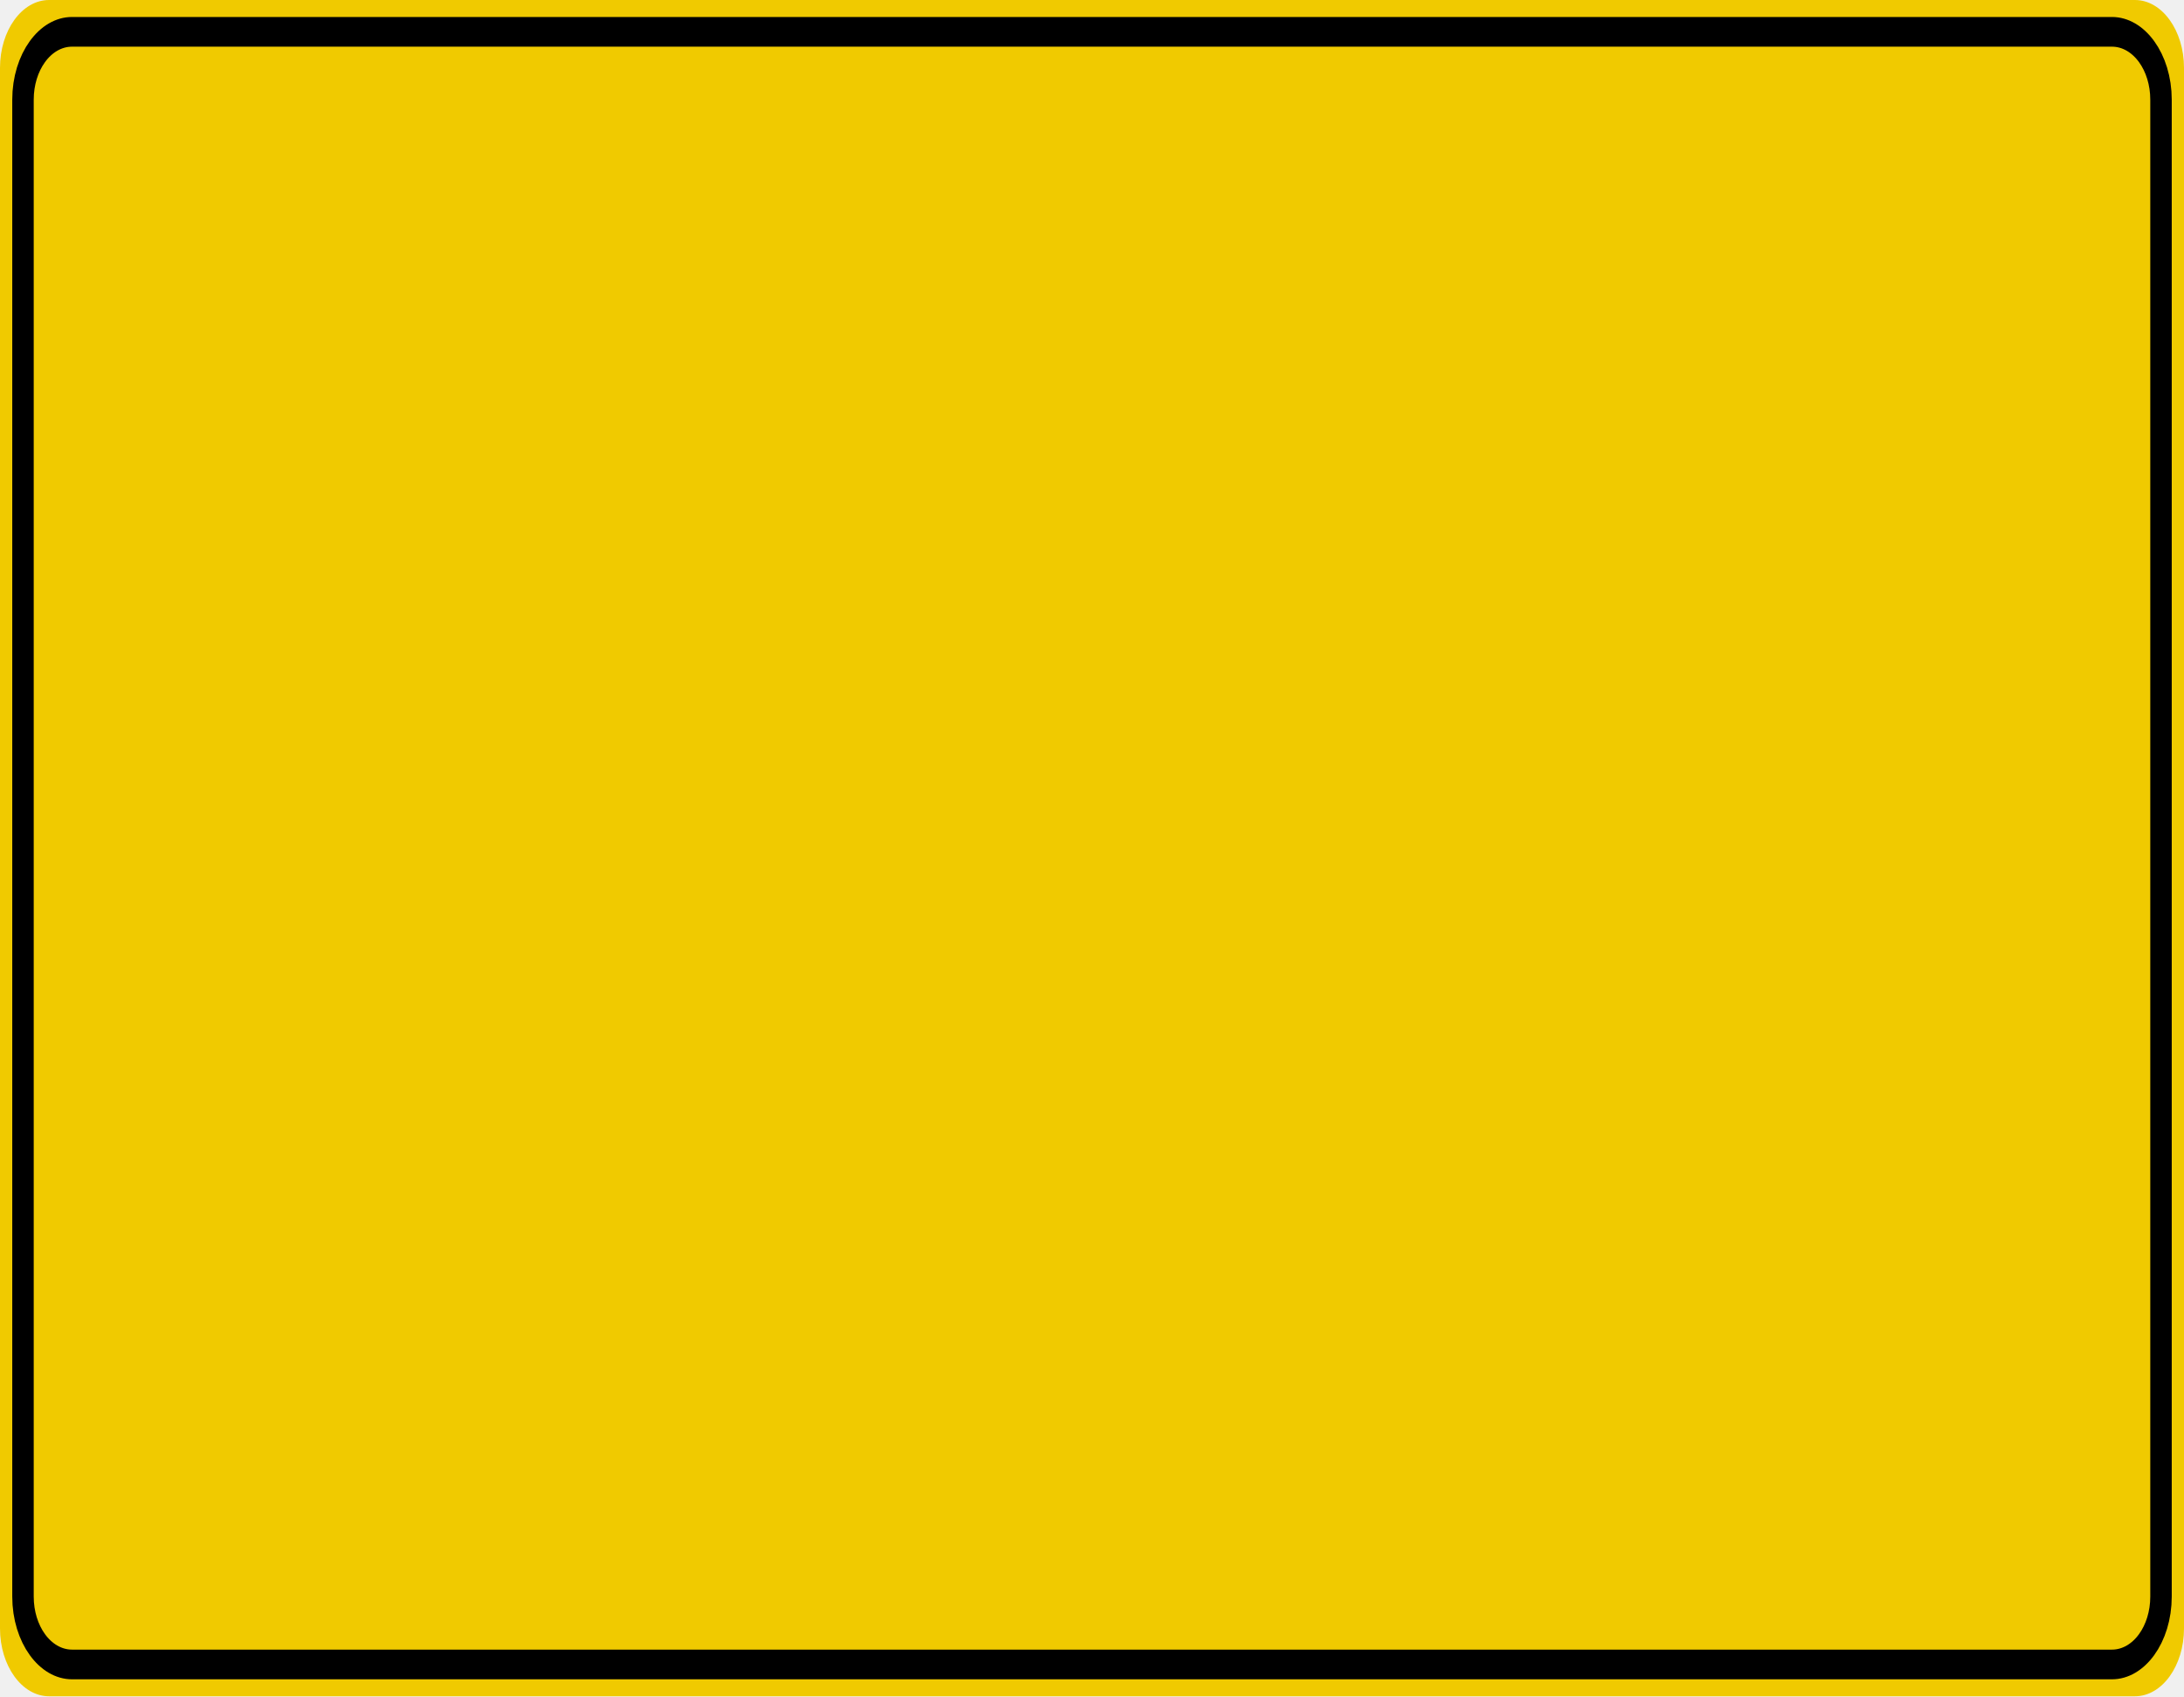
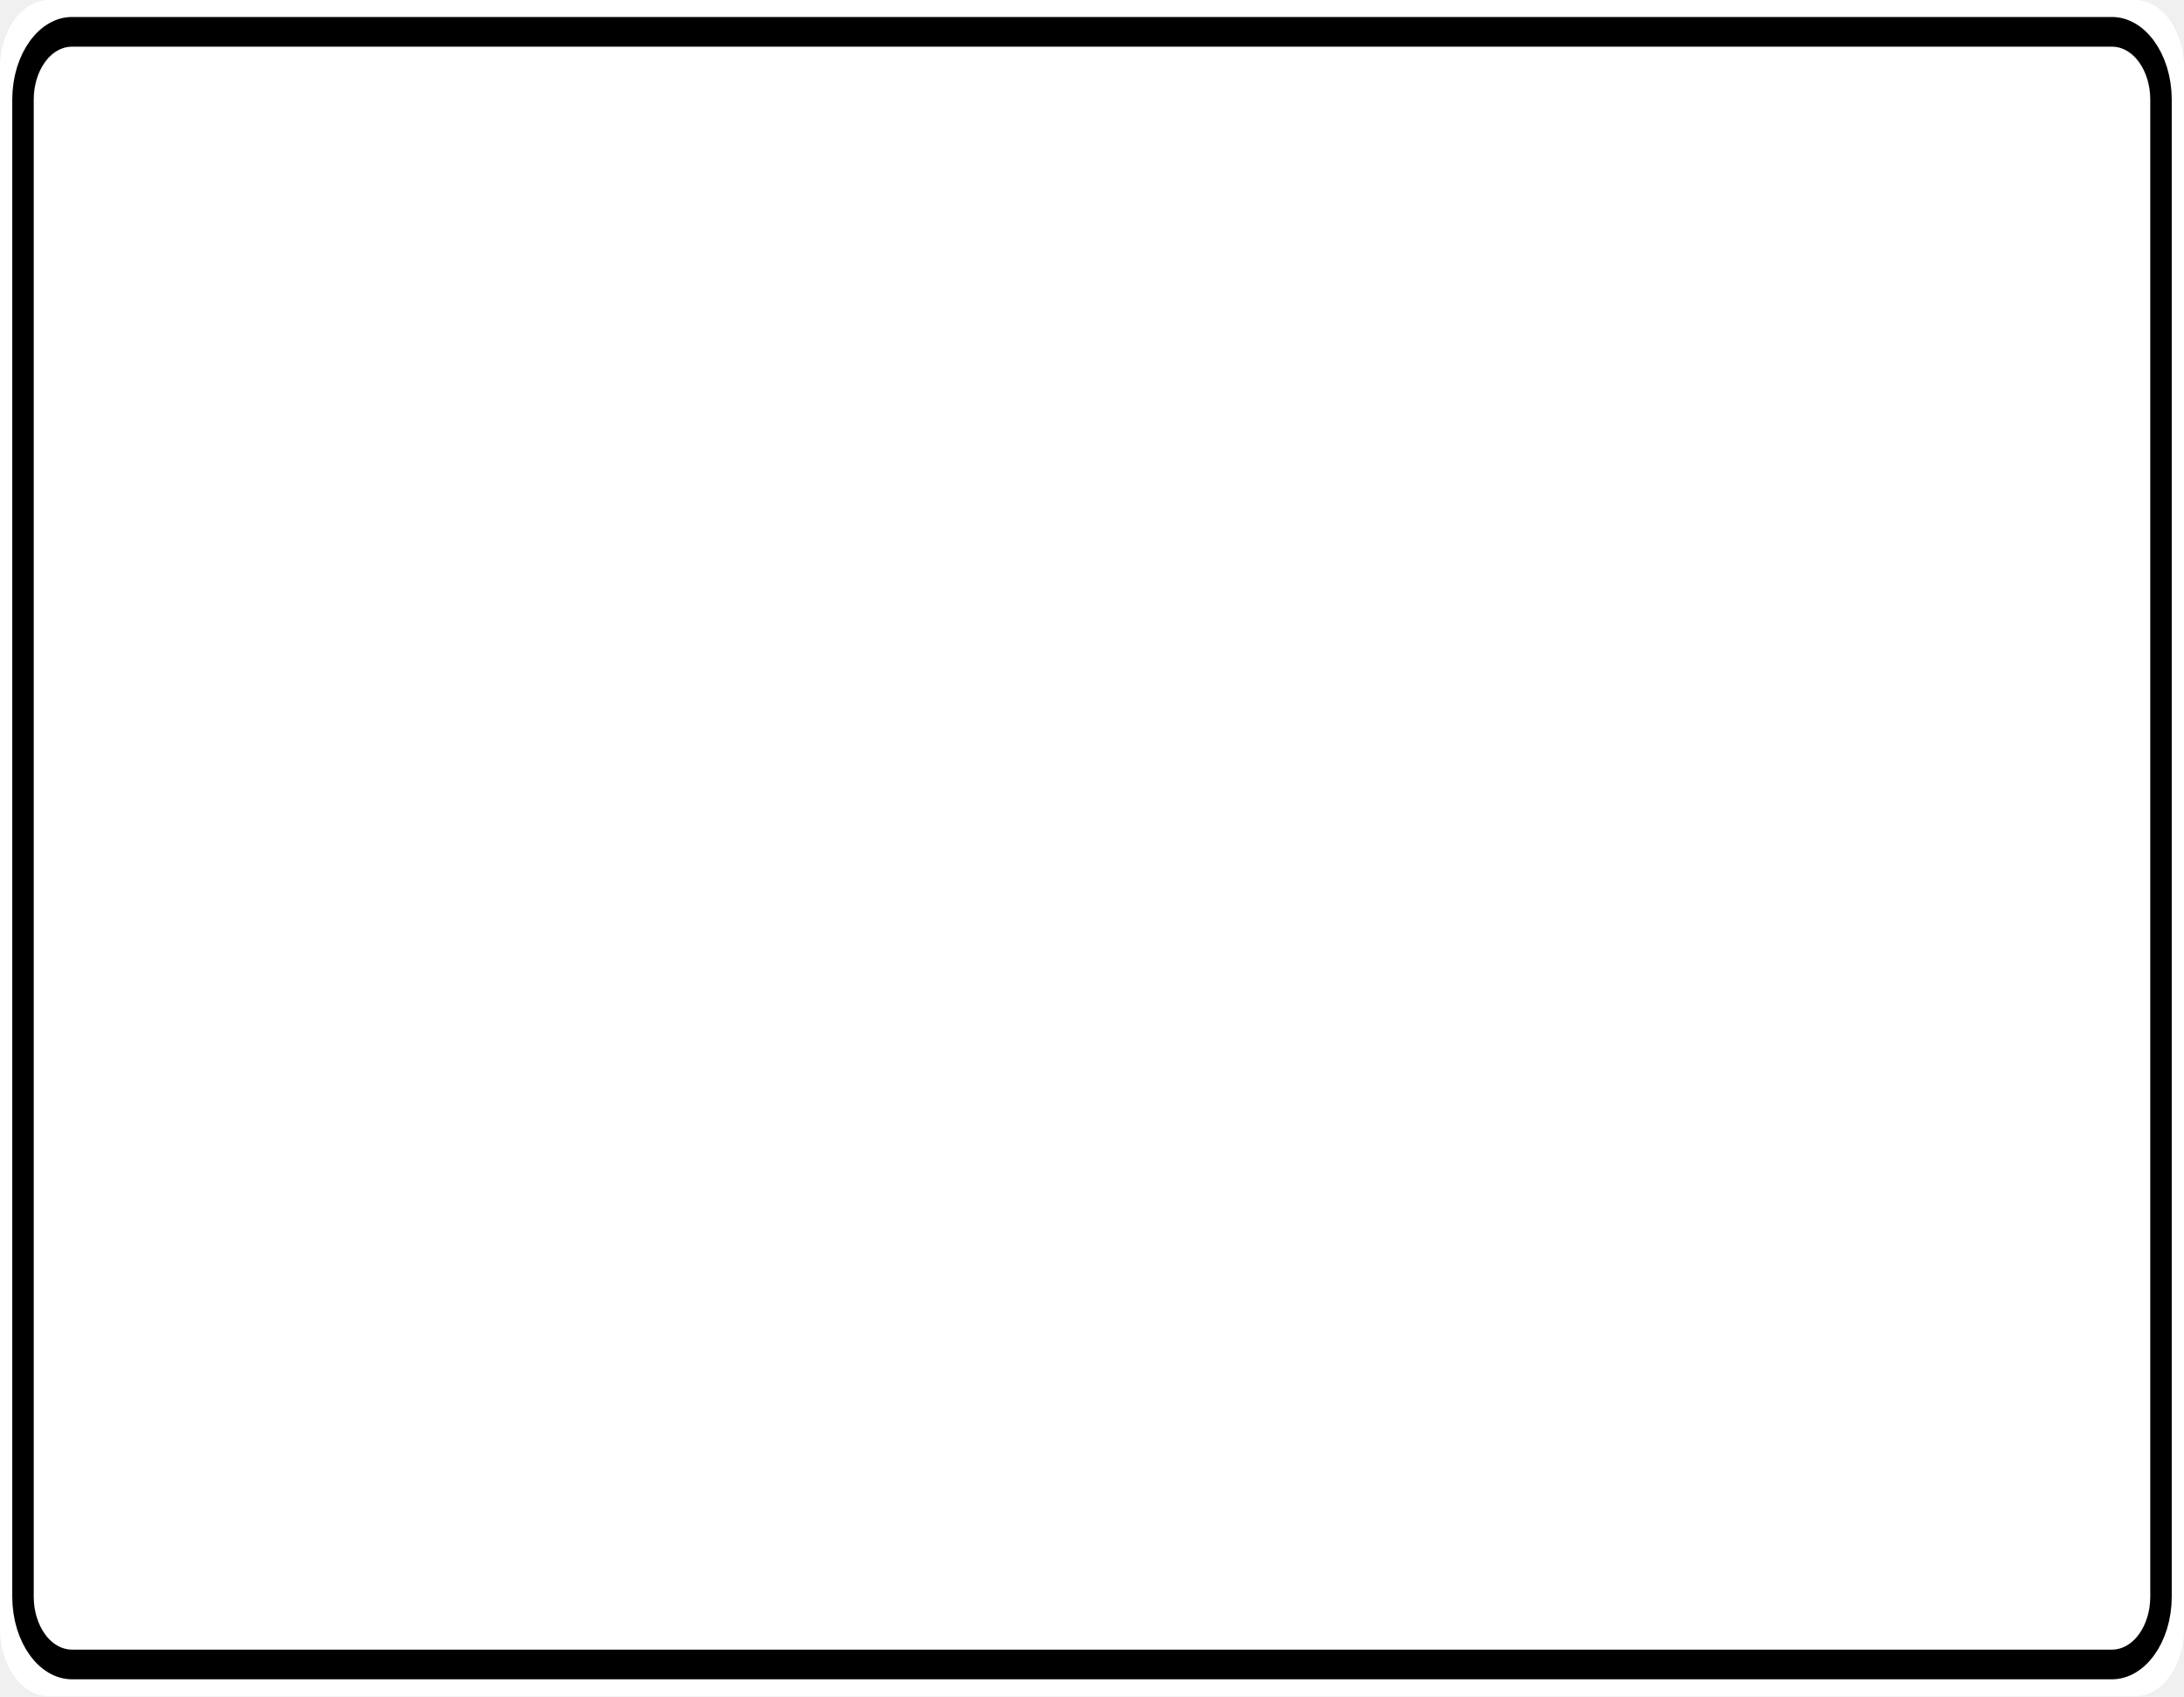
<svg xmlns="http://www.w3.org/2000/svg" width="85pt" height="66pt" viewBox="0 0 85 66" version="1.1">
  <g id="surface1">
-     <path style=" stroke:none;fill-rule:nonzero;fill:rgb(94.118%,79.216%,0%);fill-opacity:1;" d="M 1.91 0 L 83.09 0 C 84.145 0 85 1.184 85 2.641 L 85 63.359 C 85 64.816 84.145 66 83.09 66 L 1.91 66 C 0.855 66 0 64.816 0 63.359 L 0 2.641 C 0 1.184 0.855 0 1.91 0 Z M 1.91 0 " />
+     <path style=" stroke:none;fill-rule:nonzero;fill:#ffffff;fill-opacity:1;" d="M 1.91 0 L 83.09 0 C 84.145 0 85 1.184 85 2.641 L 85 63.359 C 85 64.816 84.145 66 83.09 66 L 1.91 66 C 0.855 66 0 64.816 0 63.359 L 0 2.641 C 0 1.184 0.855 0 1.91 0 Z M 1.91 0 " />
    <path style="fill:none;stroke-width:0.875;stroke-linecap:butt;stroke-linejoin:miter;stroke:rgb(0%,0%,0%);stroke-opacity:1;stroke-miterlimit:4;" d="M 2.937 0.938 L 86.063 0.938 C 87.168 0.938 88.063 1.832 88.063 2.939 L 88.063 47.061 C 88.063 48.168 87.168 49.062 86.063 49.062 L 2.937 49.062 C 1.832 49.062 0.937 48.168 0.937 47.061 L 0.937 2.939 C 0.937 1.832 1.832 0.938 2.937 0.938 Z M 2.937 0.938 " transform="matrix(0.955056,0,0,1.32,0,0)" />
  </g>
</svg>
